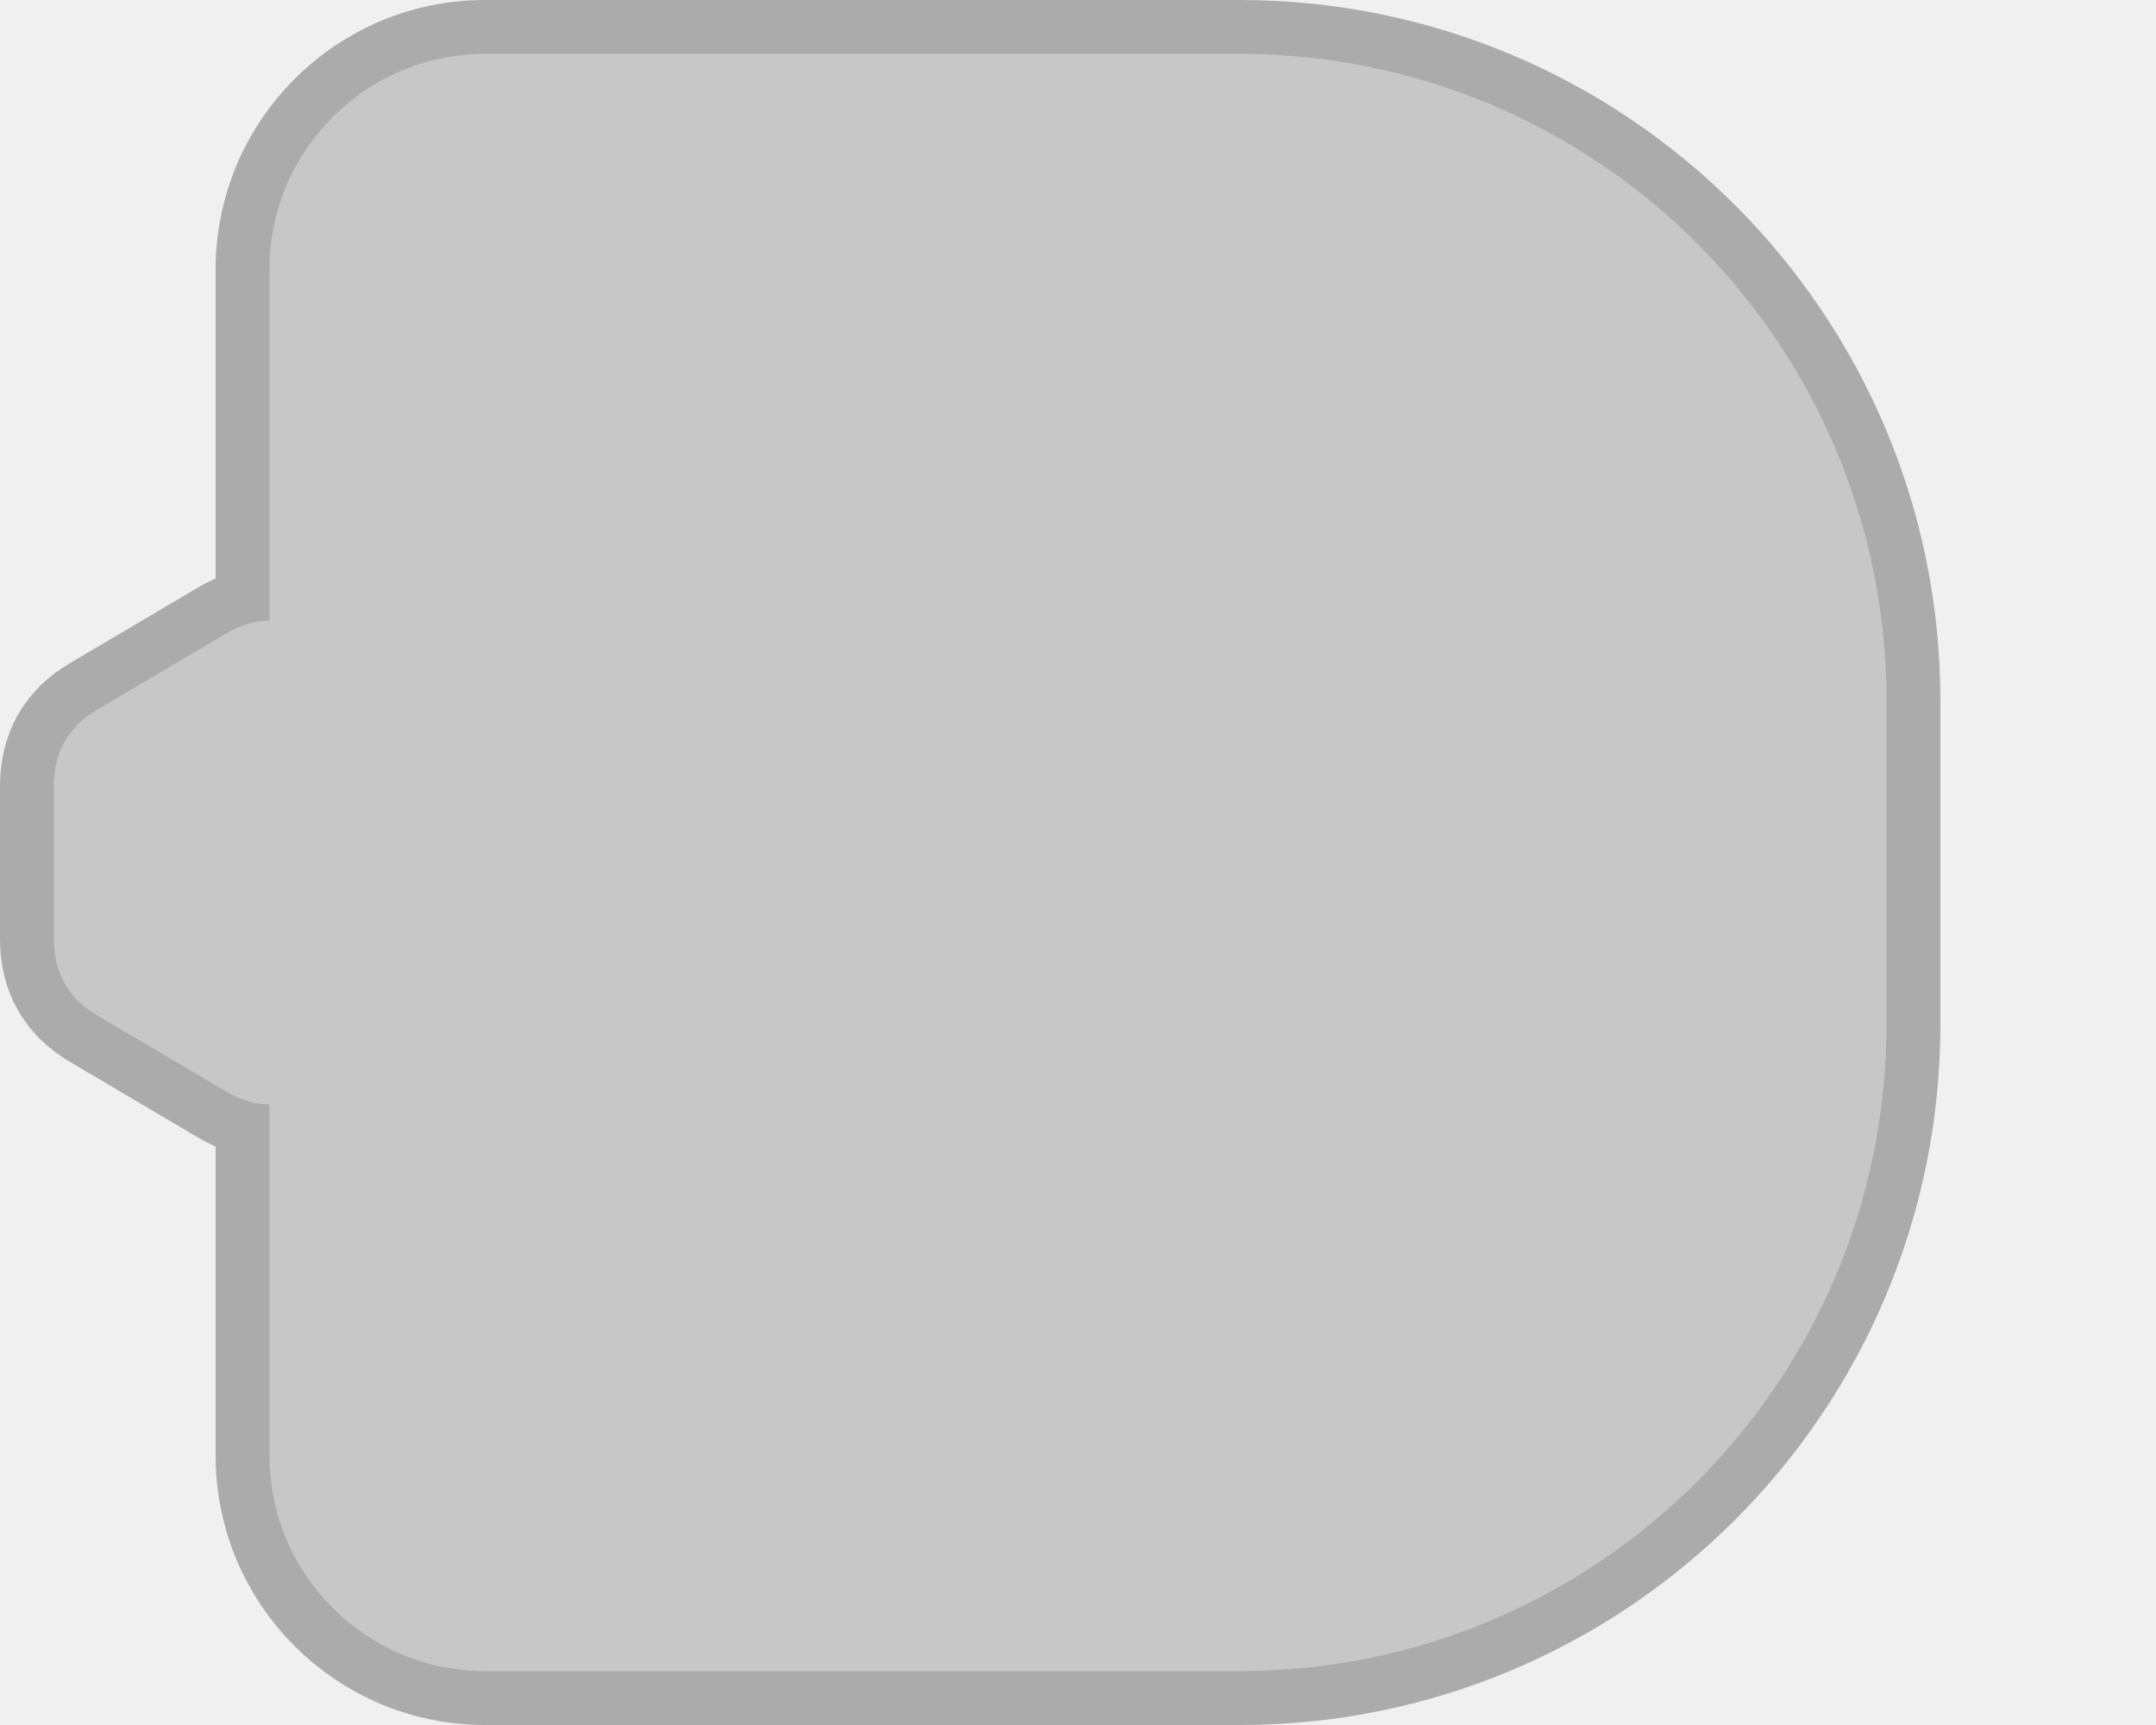
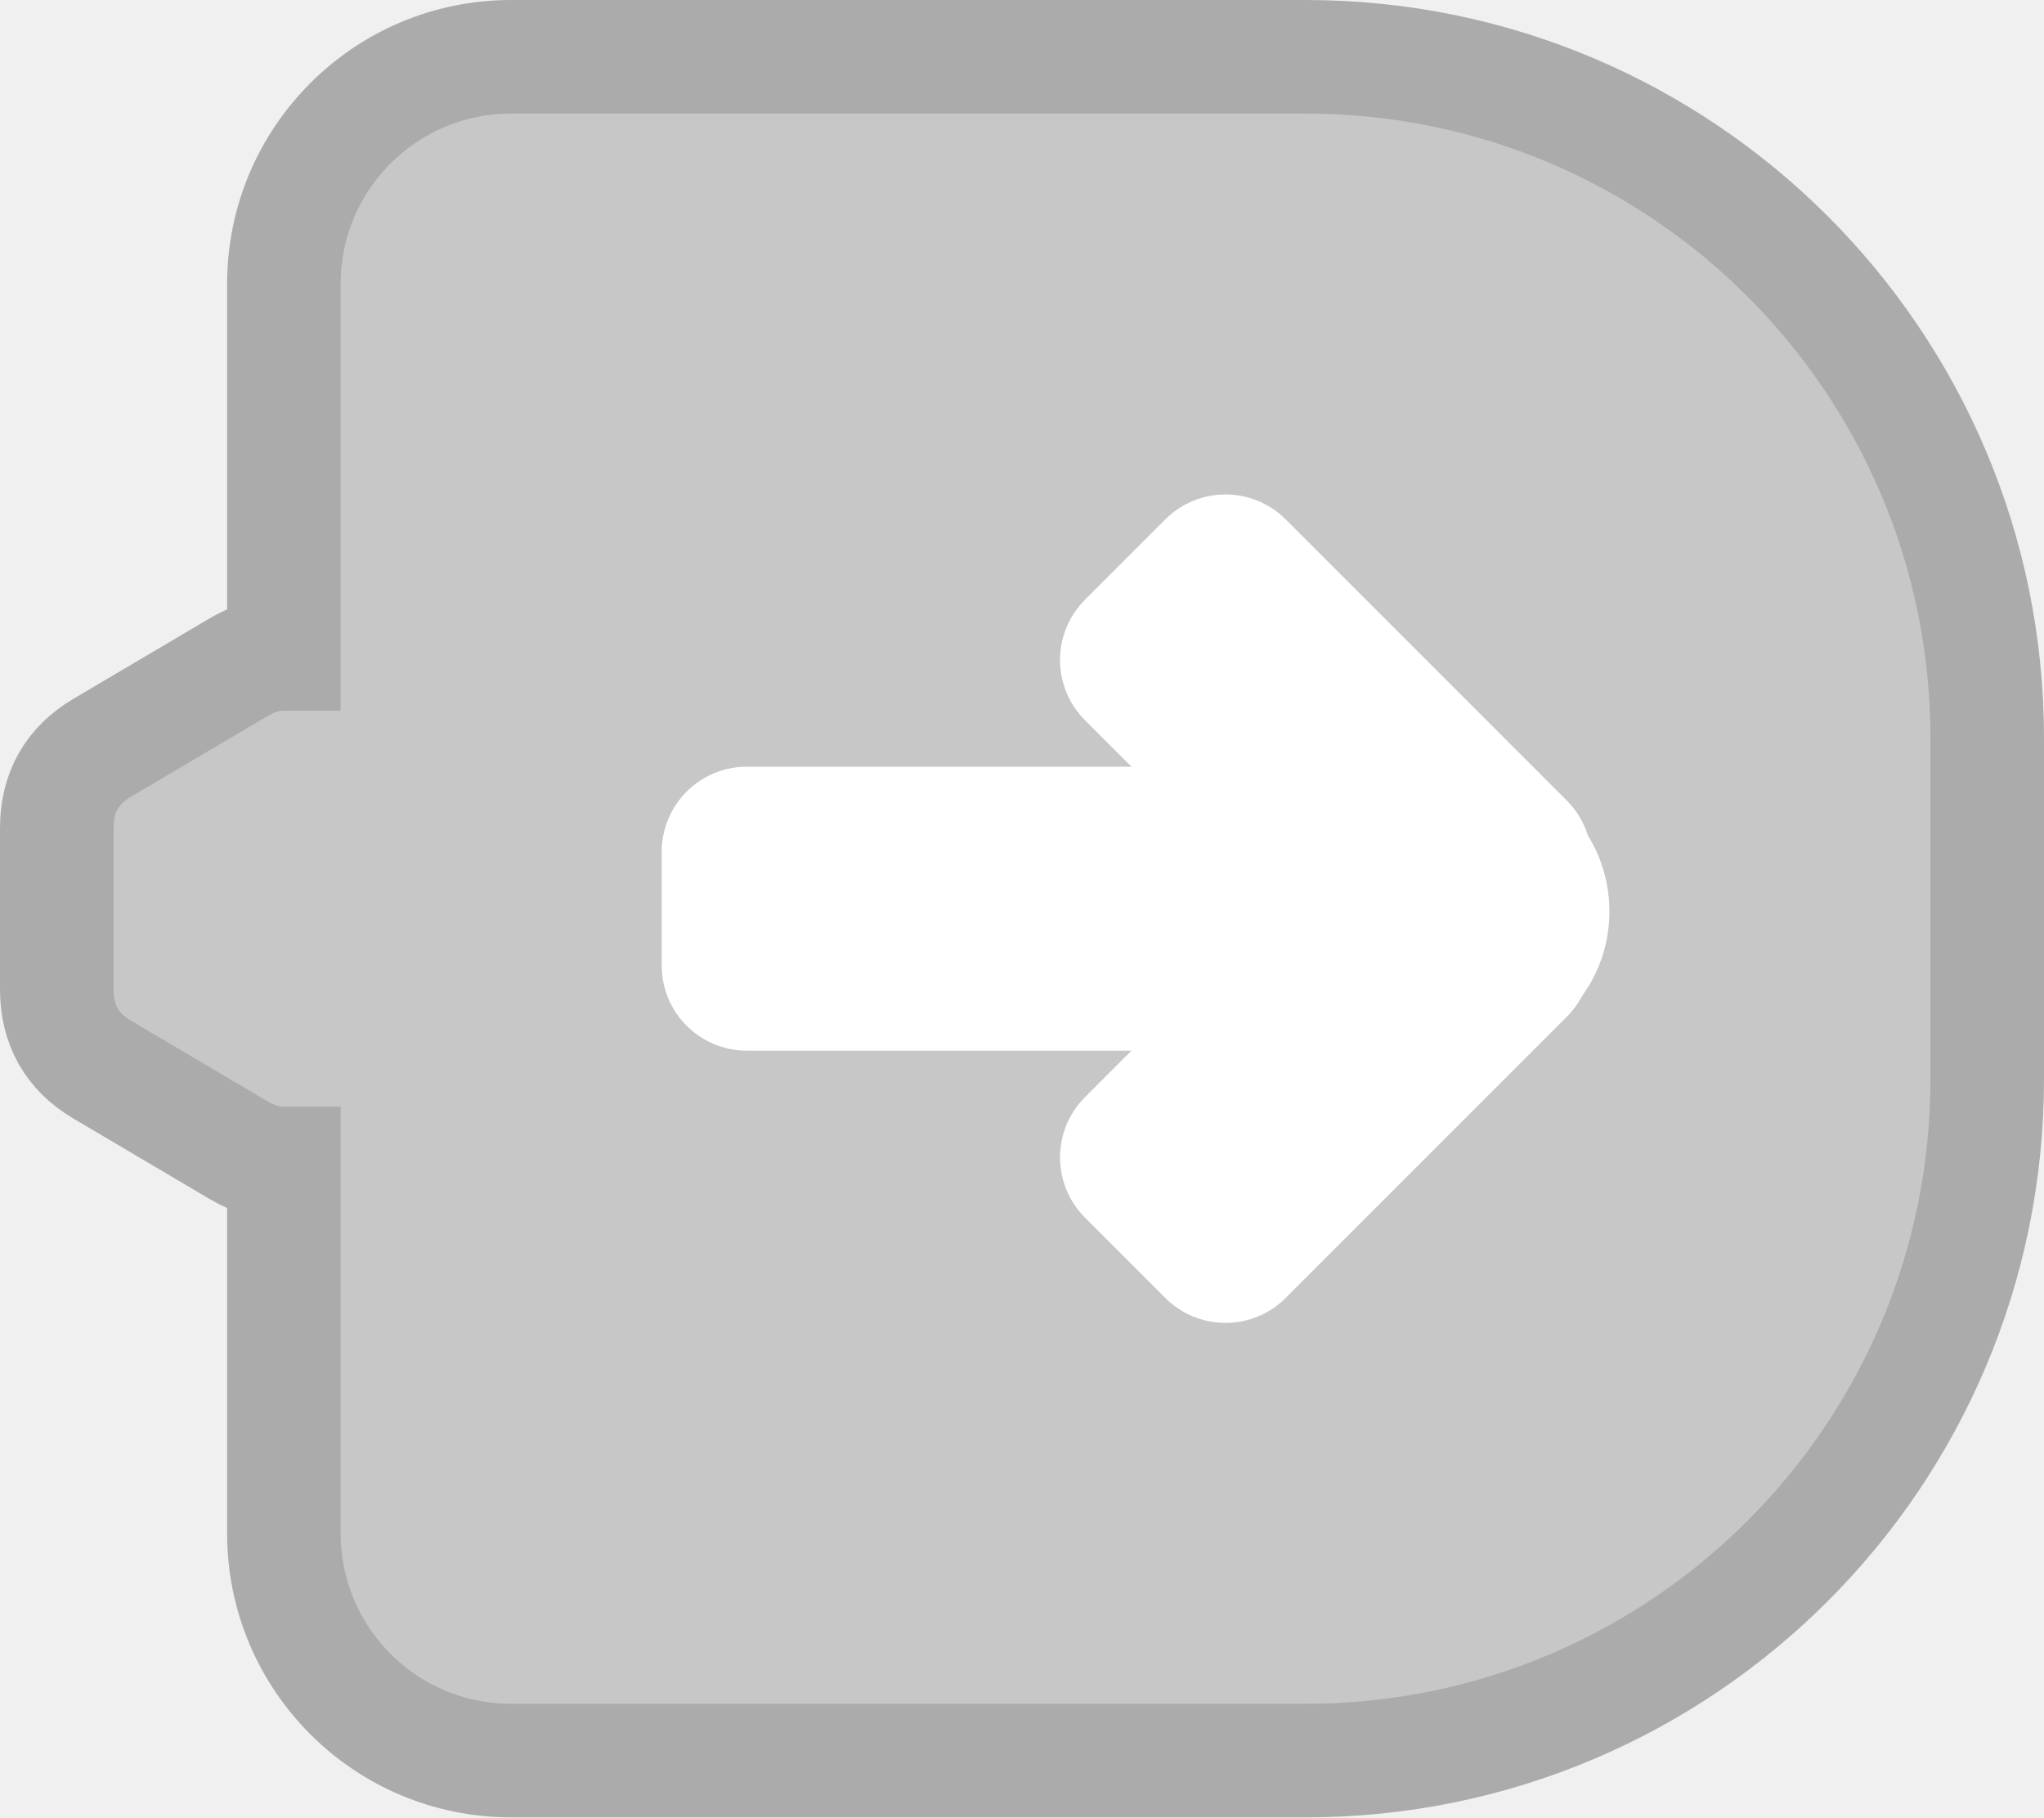
- <svg xmlns="http://www.w3.org/2000/svg" viewBox="0 0 80 64" width="80" height="64">
-   <defs />
-   <path style="paint-order: stroke; stroke-width: 4px; stroke: rgb(171, 171, 171); fill: rgb(199, 199, 199);" d="M 18 2 L 46 2 C 59.255 2 70 12.745 70 26 L 70 38 C 70 51.255 59.255 62 46 62 L 18 62 C 13.582 62 10 58.418 10 54 L 10 40.973 C 9.466 40.973 8.932 40.816 8.398 40.501 L 3.6 37.667 C 2.533 37.038 2 36.093 2 34.834 L 2 29.167 C 2 27.908 2.533 26.963 3.6 26.333 L 8.398 23.5 C 8.932 23.185 9.466 23.027 10 23.027 L 10 10 C 10 5.582 13.582 2 18 2 Z" />
-   <g transform="matrix(0, 1, -1, 0, -0.000003, 4.691902)" style="transform-origin: 40px 27.308px;">
-     <rect style="stroke-width: 0.8px; fill: rgb(255, 255, 255);" x="35" y="20" width="10" height="24" rx="3" ry="3" />
-     <rect style="stroke-width: 0.8px; fill: rgb(255, 255, 255); transform-box: fill-box; transform-origin: 50% 50%;" x="27.422" y="8.152" width="10" height="20" rx="3" ry="3" transform="matrix(0.707107, 0.707107, -0.707107, 0.707107, 1.971393, 3.070812)" />
-     <rect style="stroke-width: 0.8px; fill: rgb(255, 255, 255); transform-origin: 32.422px 18.152px;" x="27.422" y="8.152" width="10" height="20" rx="3" ry="3" transform="matrix(-0.707107, 0.707107, -0.707107, -0.707107, 13.1846, 3.070812)" />
-     <circle style="fill: rgb(255, 255, 255);" transform="matrix(0.115031, 0, 0, 0.110056, -7.383588, -16.74299)" cx="412.756" cy="291.226" r="42.632" />
+ <svg xmlns="http://www.w3.org/2000/svg" version="1.1" width="72" height="64" viewBox="0,0,72,64">
+   <g transform="translate(-200,-148)">
+     <g data-paper-data="{&quot;isPaintingLayer&quot;:true}" fill-rule="nonzero" stroke-linecap="butt" stroke-linejoin="miter" stroke-miterlimit="10" stroke-dasharray="" stroke-dashoffset="0" style="mix-blend-mode: normal">
+       <path d="M218,150h28c13.255,0 24,10.745 24,24v12c0,13.255 -10.745,24 -24,24h-28c-4.418,0 -8,-3.582 -8,-8v-13.027c-0.534,0 -1.068,-0.157 -1.602,-0.472l-4.798,-2.834c-1.067,-0.629 -1.6,-1.574 -1.6,-2.833v-5.667c0,-1.259 0.533,-2.204 1.6,-2.834l4.798,-2.833c0.534,-0.315 1.068,-0.473 1.602,-0.473v-13.027c0,-4.418 3.582,-8 8,-8z" fill="#c7c7c7" stroke="#ababab" stroke-width="4" />
+       <g fill="#ffffff" stroke="none">
+         <path d="M223.308,178c0,-1.657 1.343,-3 3,-3l18,0c1.657,0 3,1.343 3,3v4c0,1.657 -1.343,3 -3,3l-18,0c-1.657,0 -3,-1.343 -3,-3z" stroke-width="0.8" />
+         <path d="M241.047,166.292c1.172,-1.172 3.071,-1.172 4.243,0l9.899,9.899c1.172,1.172 1.172,3.071 0,4.243l-2.828,2.828c-1.172,1.172 -3.071,1.172 -4.243,-0l-9.899,-9.899c-1.172,-1.172 -1.172,-3.071 0,-4.243z" stroke-width="0.8" />
+         <path d="M255.189,179.565c1.172,1.172 1.172,3.071 0,4.243l-9.899,9.899c-1.172,1.172 -3.071,1.172 -4.243,0l-2.828,-2.828c-1.172,-1.172 -1.172,-3.071 0,-4.243l9.899,-9.899c1.172,-1.172 3.071,-1.172 4.243,0z" stroke-width="0.8" />
+         <path d="M252,175.192c2.591,0 4.692,2.196 4.692,4.904c0,2.708 -2.101,4.904 -4.692,4.904c-2.591,0 -4.692,-2.196 -4.692,-4.904c0,-2.708 2.101,-4.904 4.692,-4.904z" stroke-width="1" />
+       </g>
+     </g>
  </g>
</svg>
